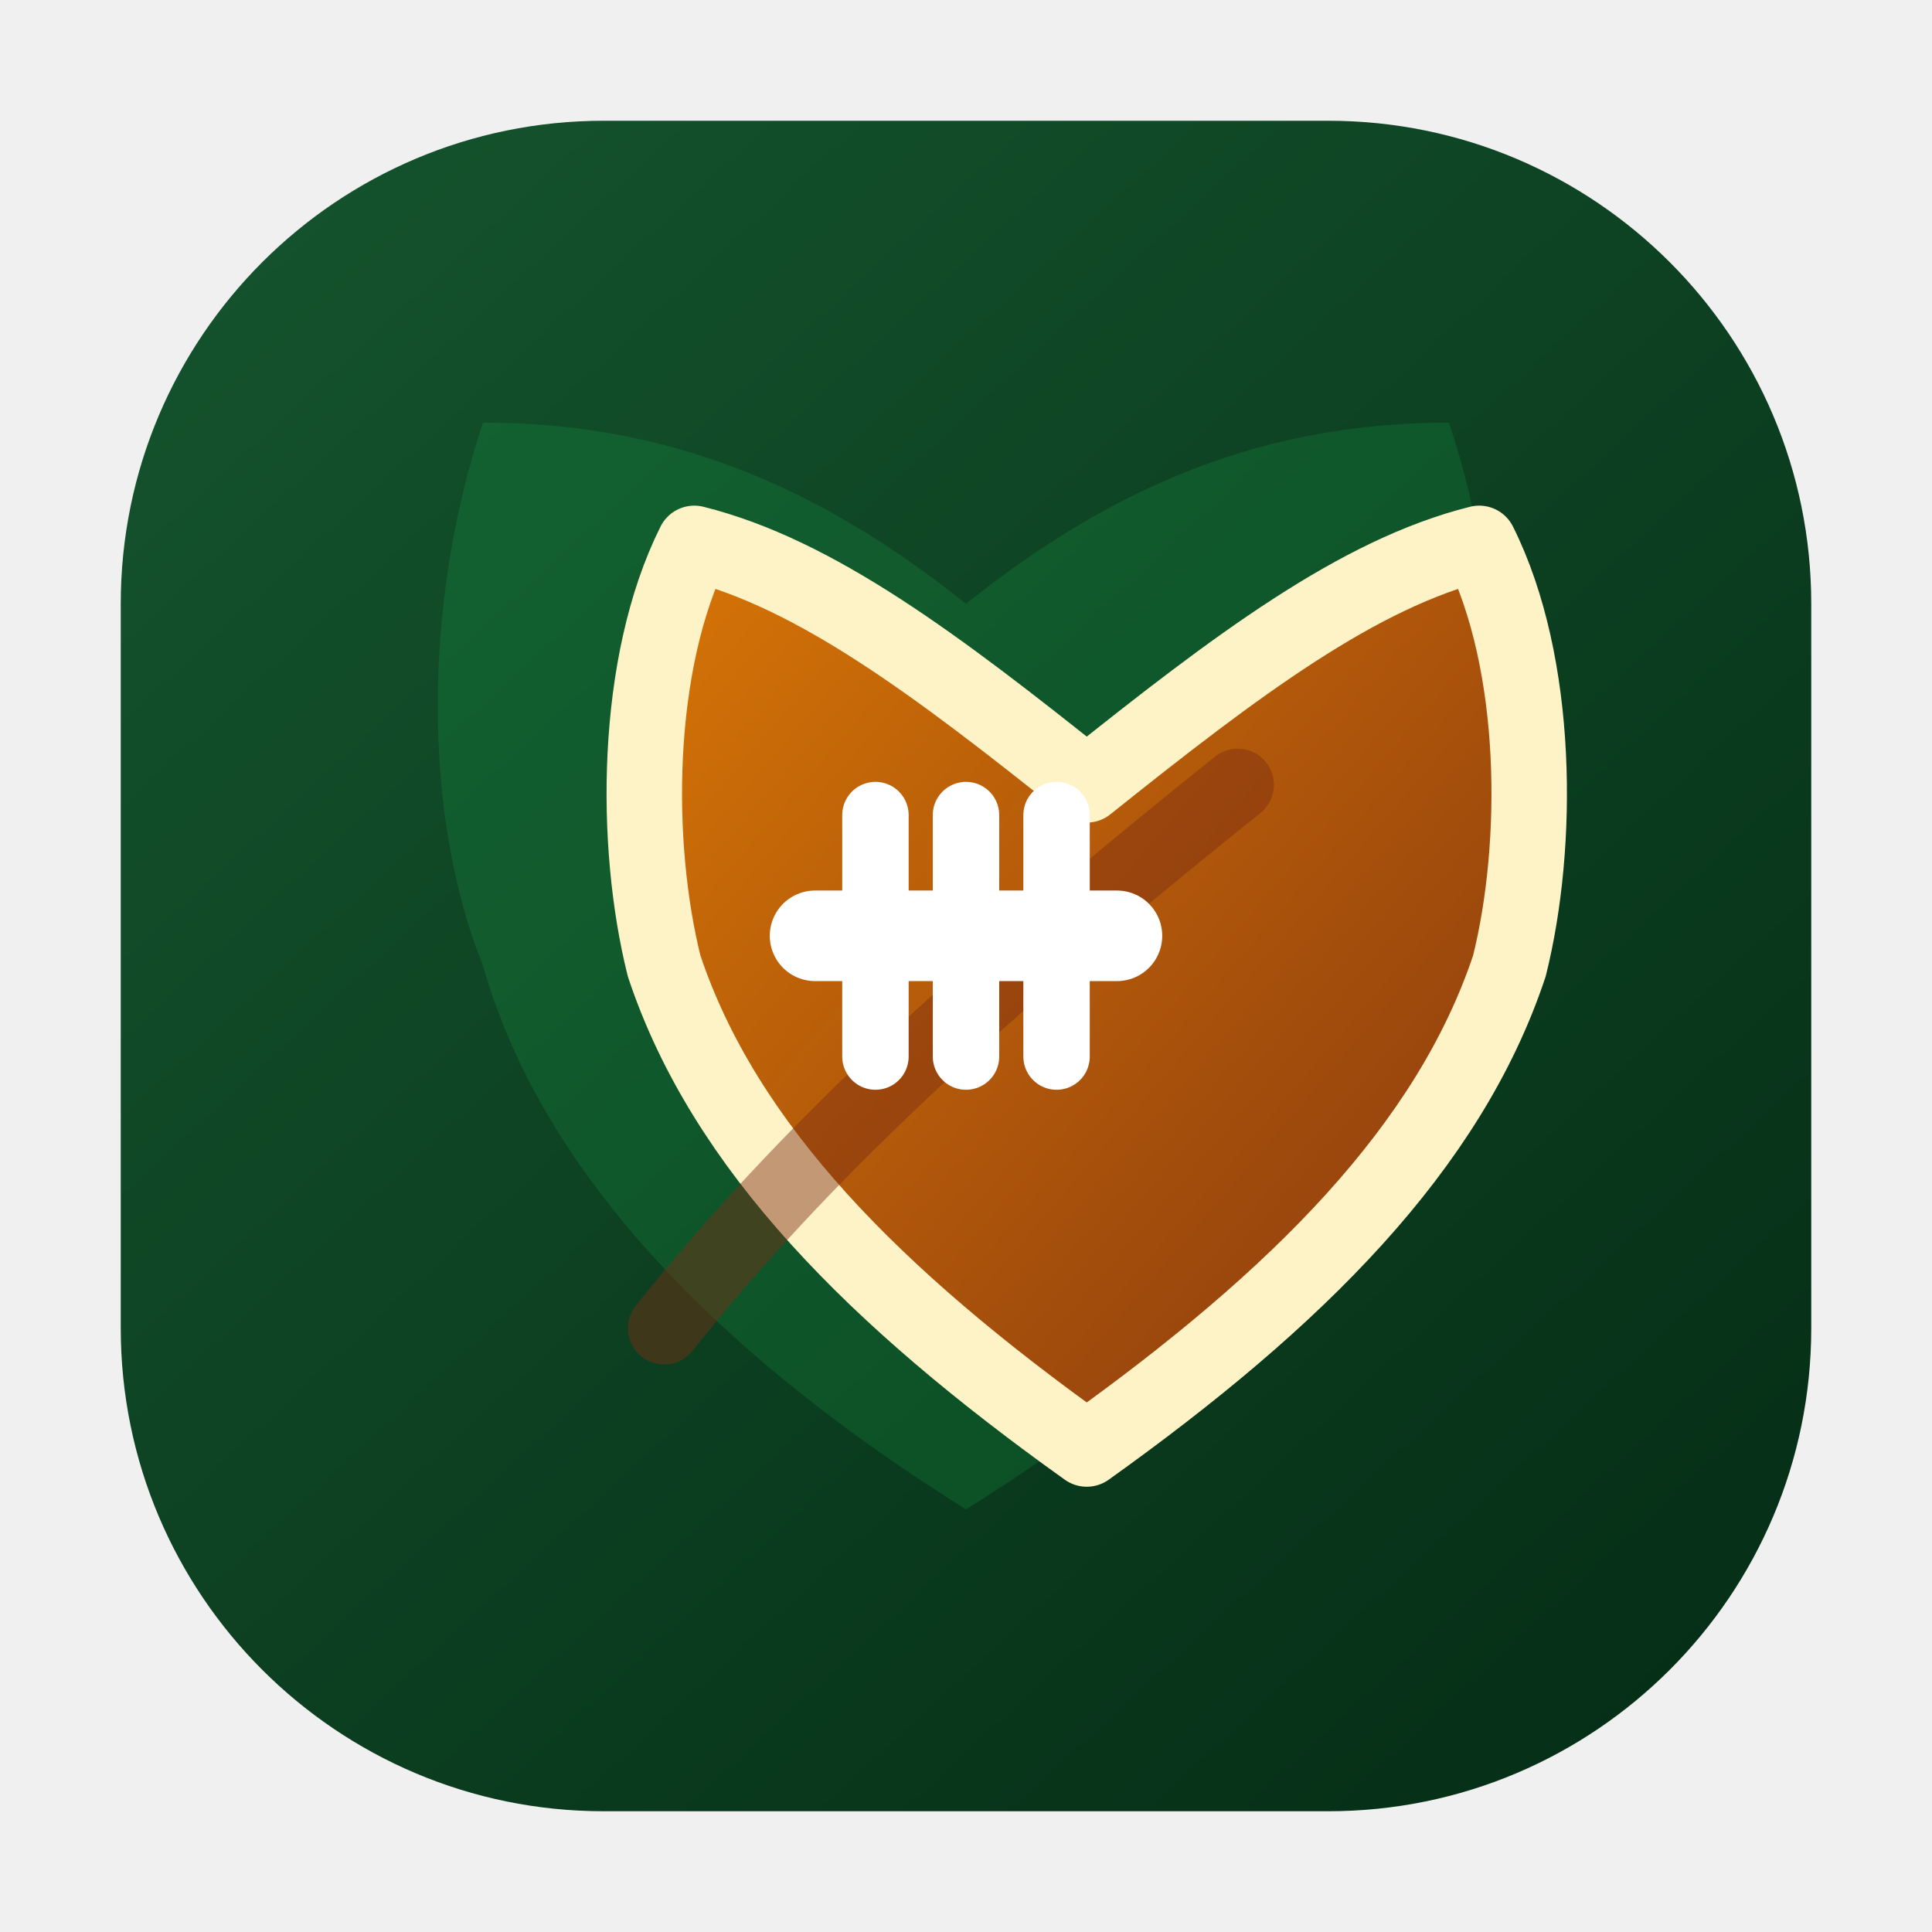
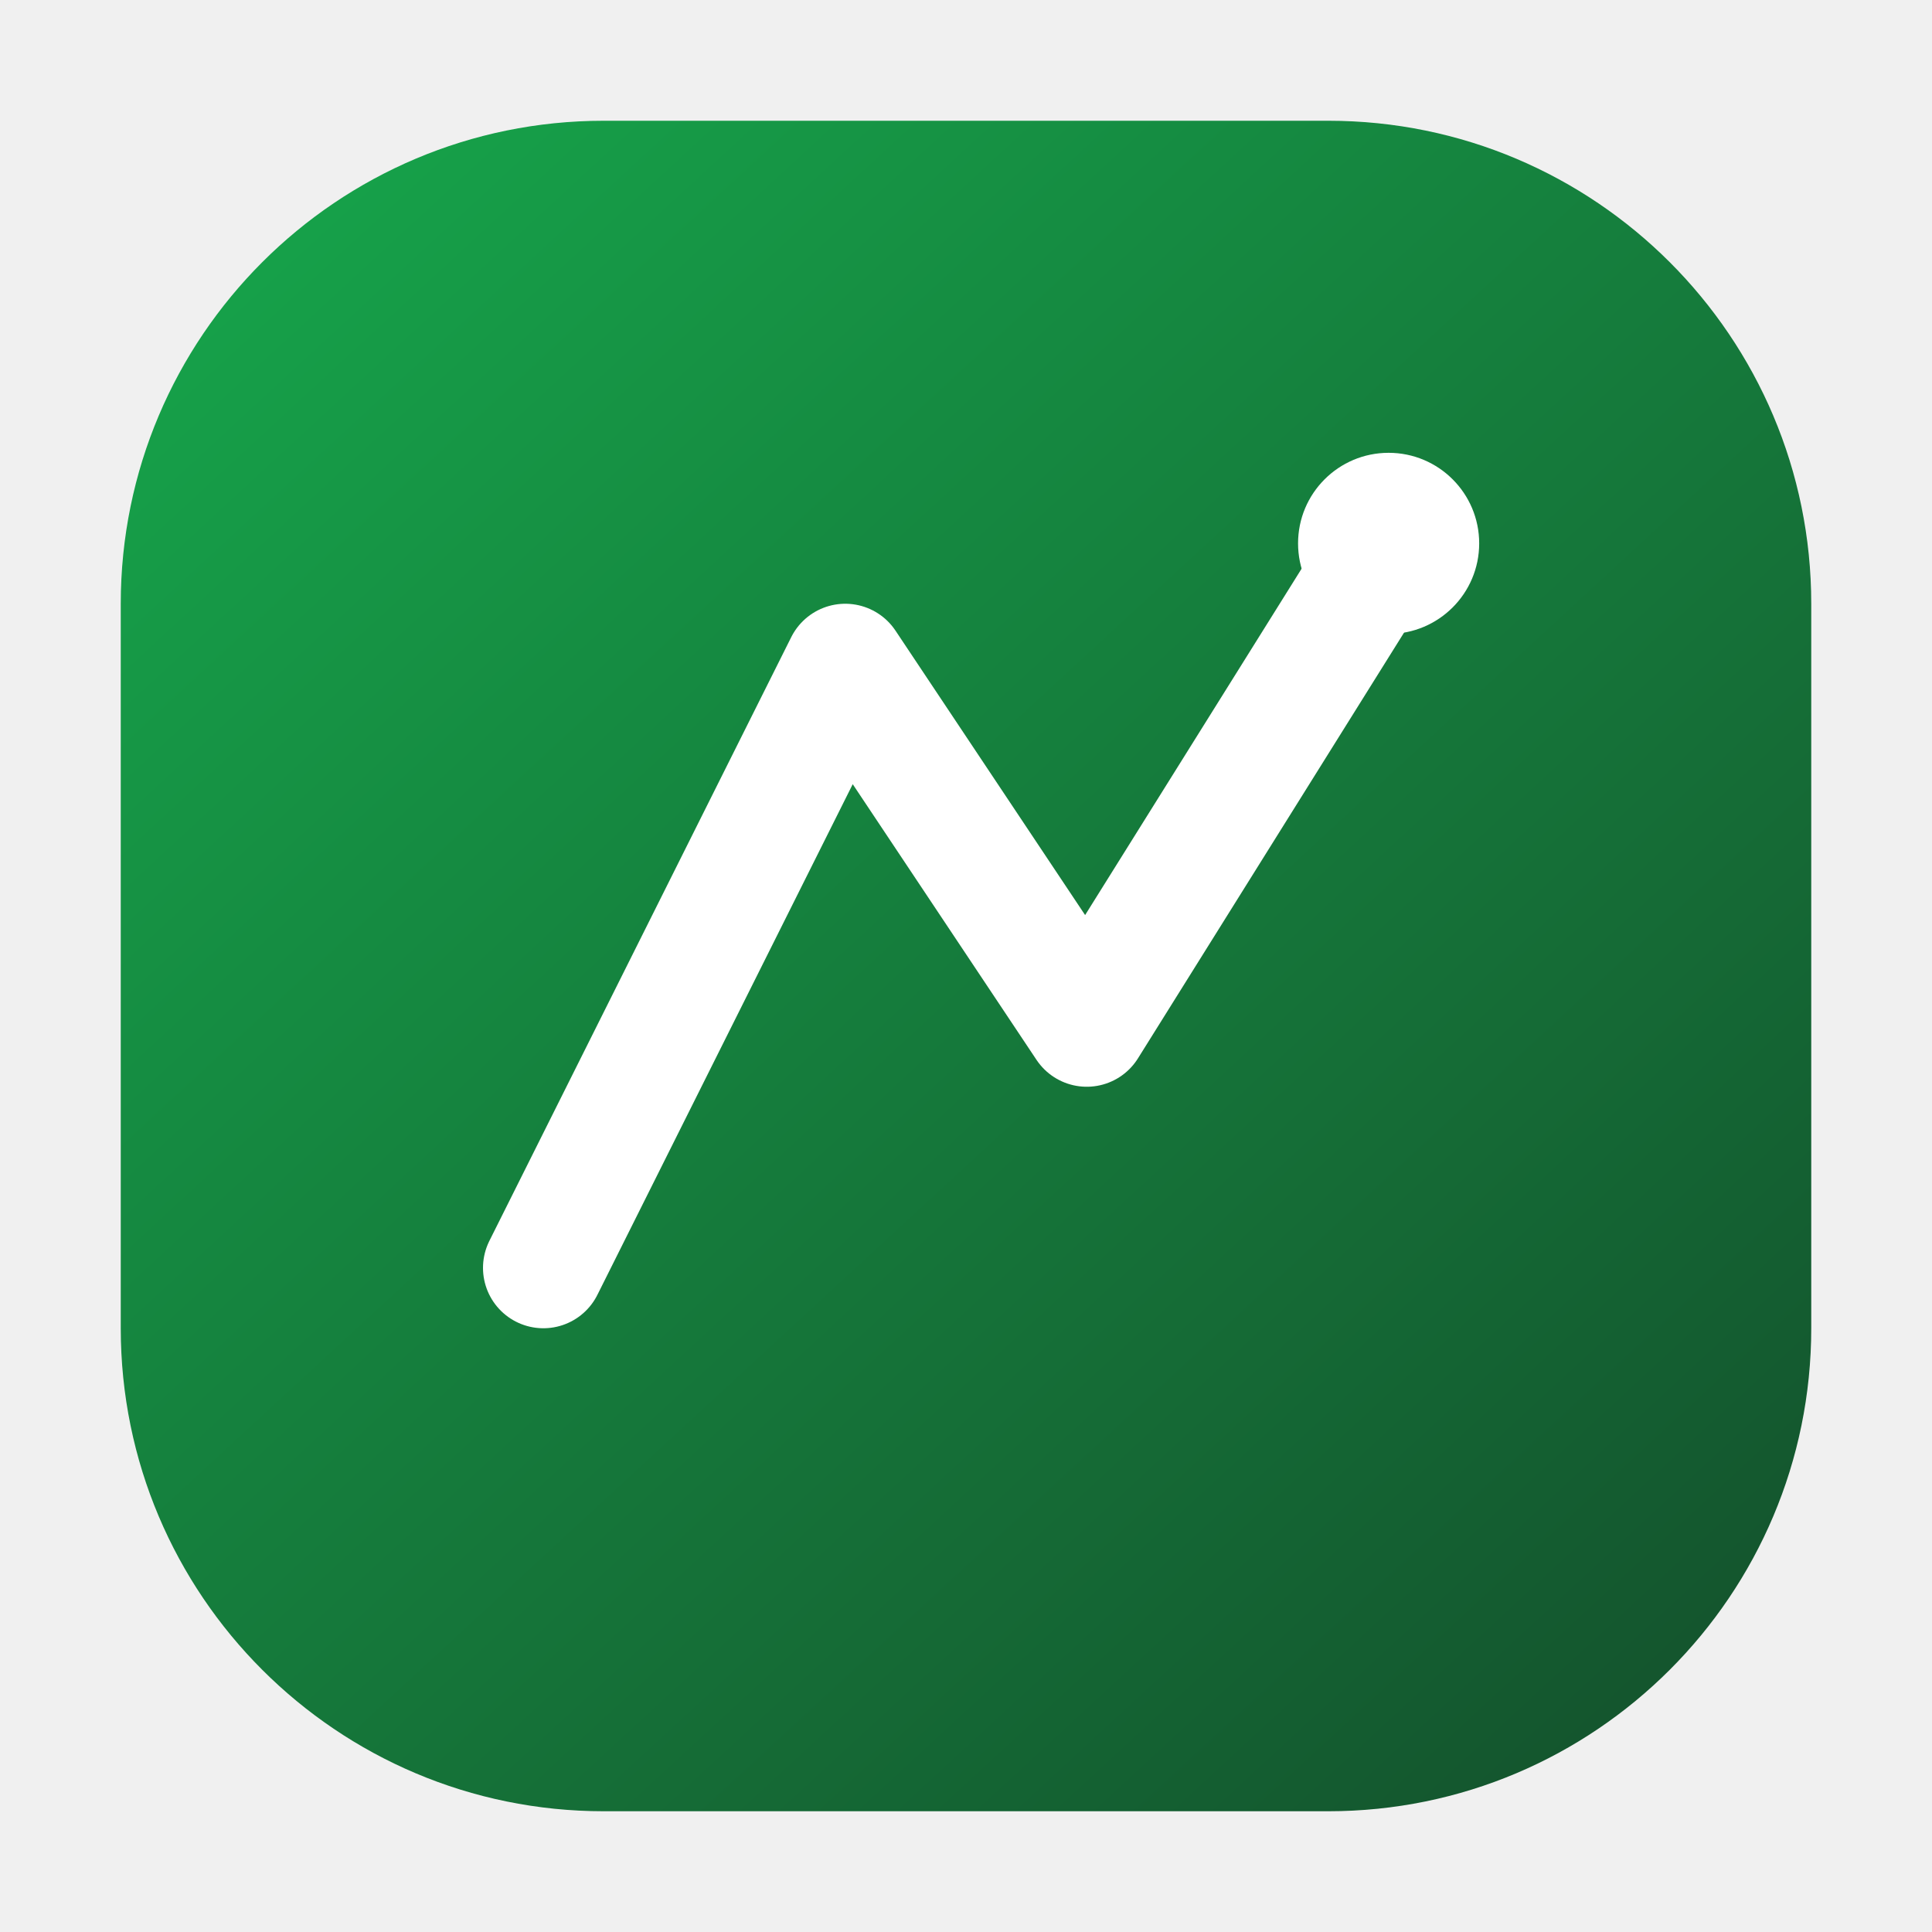
- <svg xmlns="http://www.w3.org/2000/svg" viewBox="0 0 64 64" role="img" aria-label="AI Advantage Sports football favicon">
+ <svg xmlns="http://www.w3.org/2000/svg" viewBox="0 0 64 64" role="img" aria-label="AI Advantage Sports favicon">
  <defs>
    <linearGradient id="bg" x1="8" y1="6" x2="56" y2="58" gradientUnits="userSpaceOnUse">
-       <stop offset="0" stop-color="#14532d" />
-       <stop offset="1" stop-color="#052e16" />
-     </linearGradient>
-     <linearGradient id="ball" x1="18" y1="20" x2="46" y2="44" gradientUnits="userSpaceOnUse">
-       <stop offset="0" stop-color="#d97706" />
-       <stop offset="1" stop-color="#92400e" />
+       <stop offset="0" stop-color="#16a34a" />
+       <stop offset="1" stop-color="#14532d" />
    </linearGradient>
  </defs>
  <rect x="4" y="4" width="56" height="56" rx="16" fill="url(#bg)" />
-   <path d="M16 14c6 0 11 2 16 6 5-4 10-6 16-6 2 6 2 13 0 18-2 7-8 13-16 18-8-5-14-11-16-18-2-5-2-12 0-18Z" fill="#16a34a" opacity=".22" />
-   <path d="M23 18c4 1 8 4 13 8 5-4 9-7 13-8 2 4 2 10 1 14-2 6-7 11-14 16-7-5-12-10-14-16-1-4-1-10 1-14Z" fill="url(#ball)" stroke="#fef3c7" stroke-width="2.5" stroke-linejoin="round" />
-   <path d="M22 44c4-5 9-10 19-18" stroke="#7c2d12" stroke-width="2.4" stroke-linecap="round" opacity=".45" />
-   <path d="M27 31h10" stroke="#fff" stroke-width="3" stroke-linecap="round" />
-   <path d="M29 27v8M32 27v8M35 27v8" stroke="#fff" stroke-width="2.2" stroke-linecap="round" />
+   <path d="M18 42l10-20 8 12 10-16" stroke="#ffffff" stroke-width="4" stroke-linecap="round" stroke-linejoin="round" fill="none" />
+   <circle cx="46" cy="18" r="3" fill="#ffffff" />
</svg>
